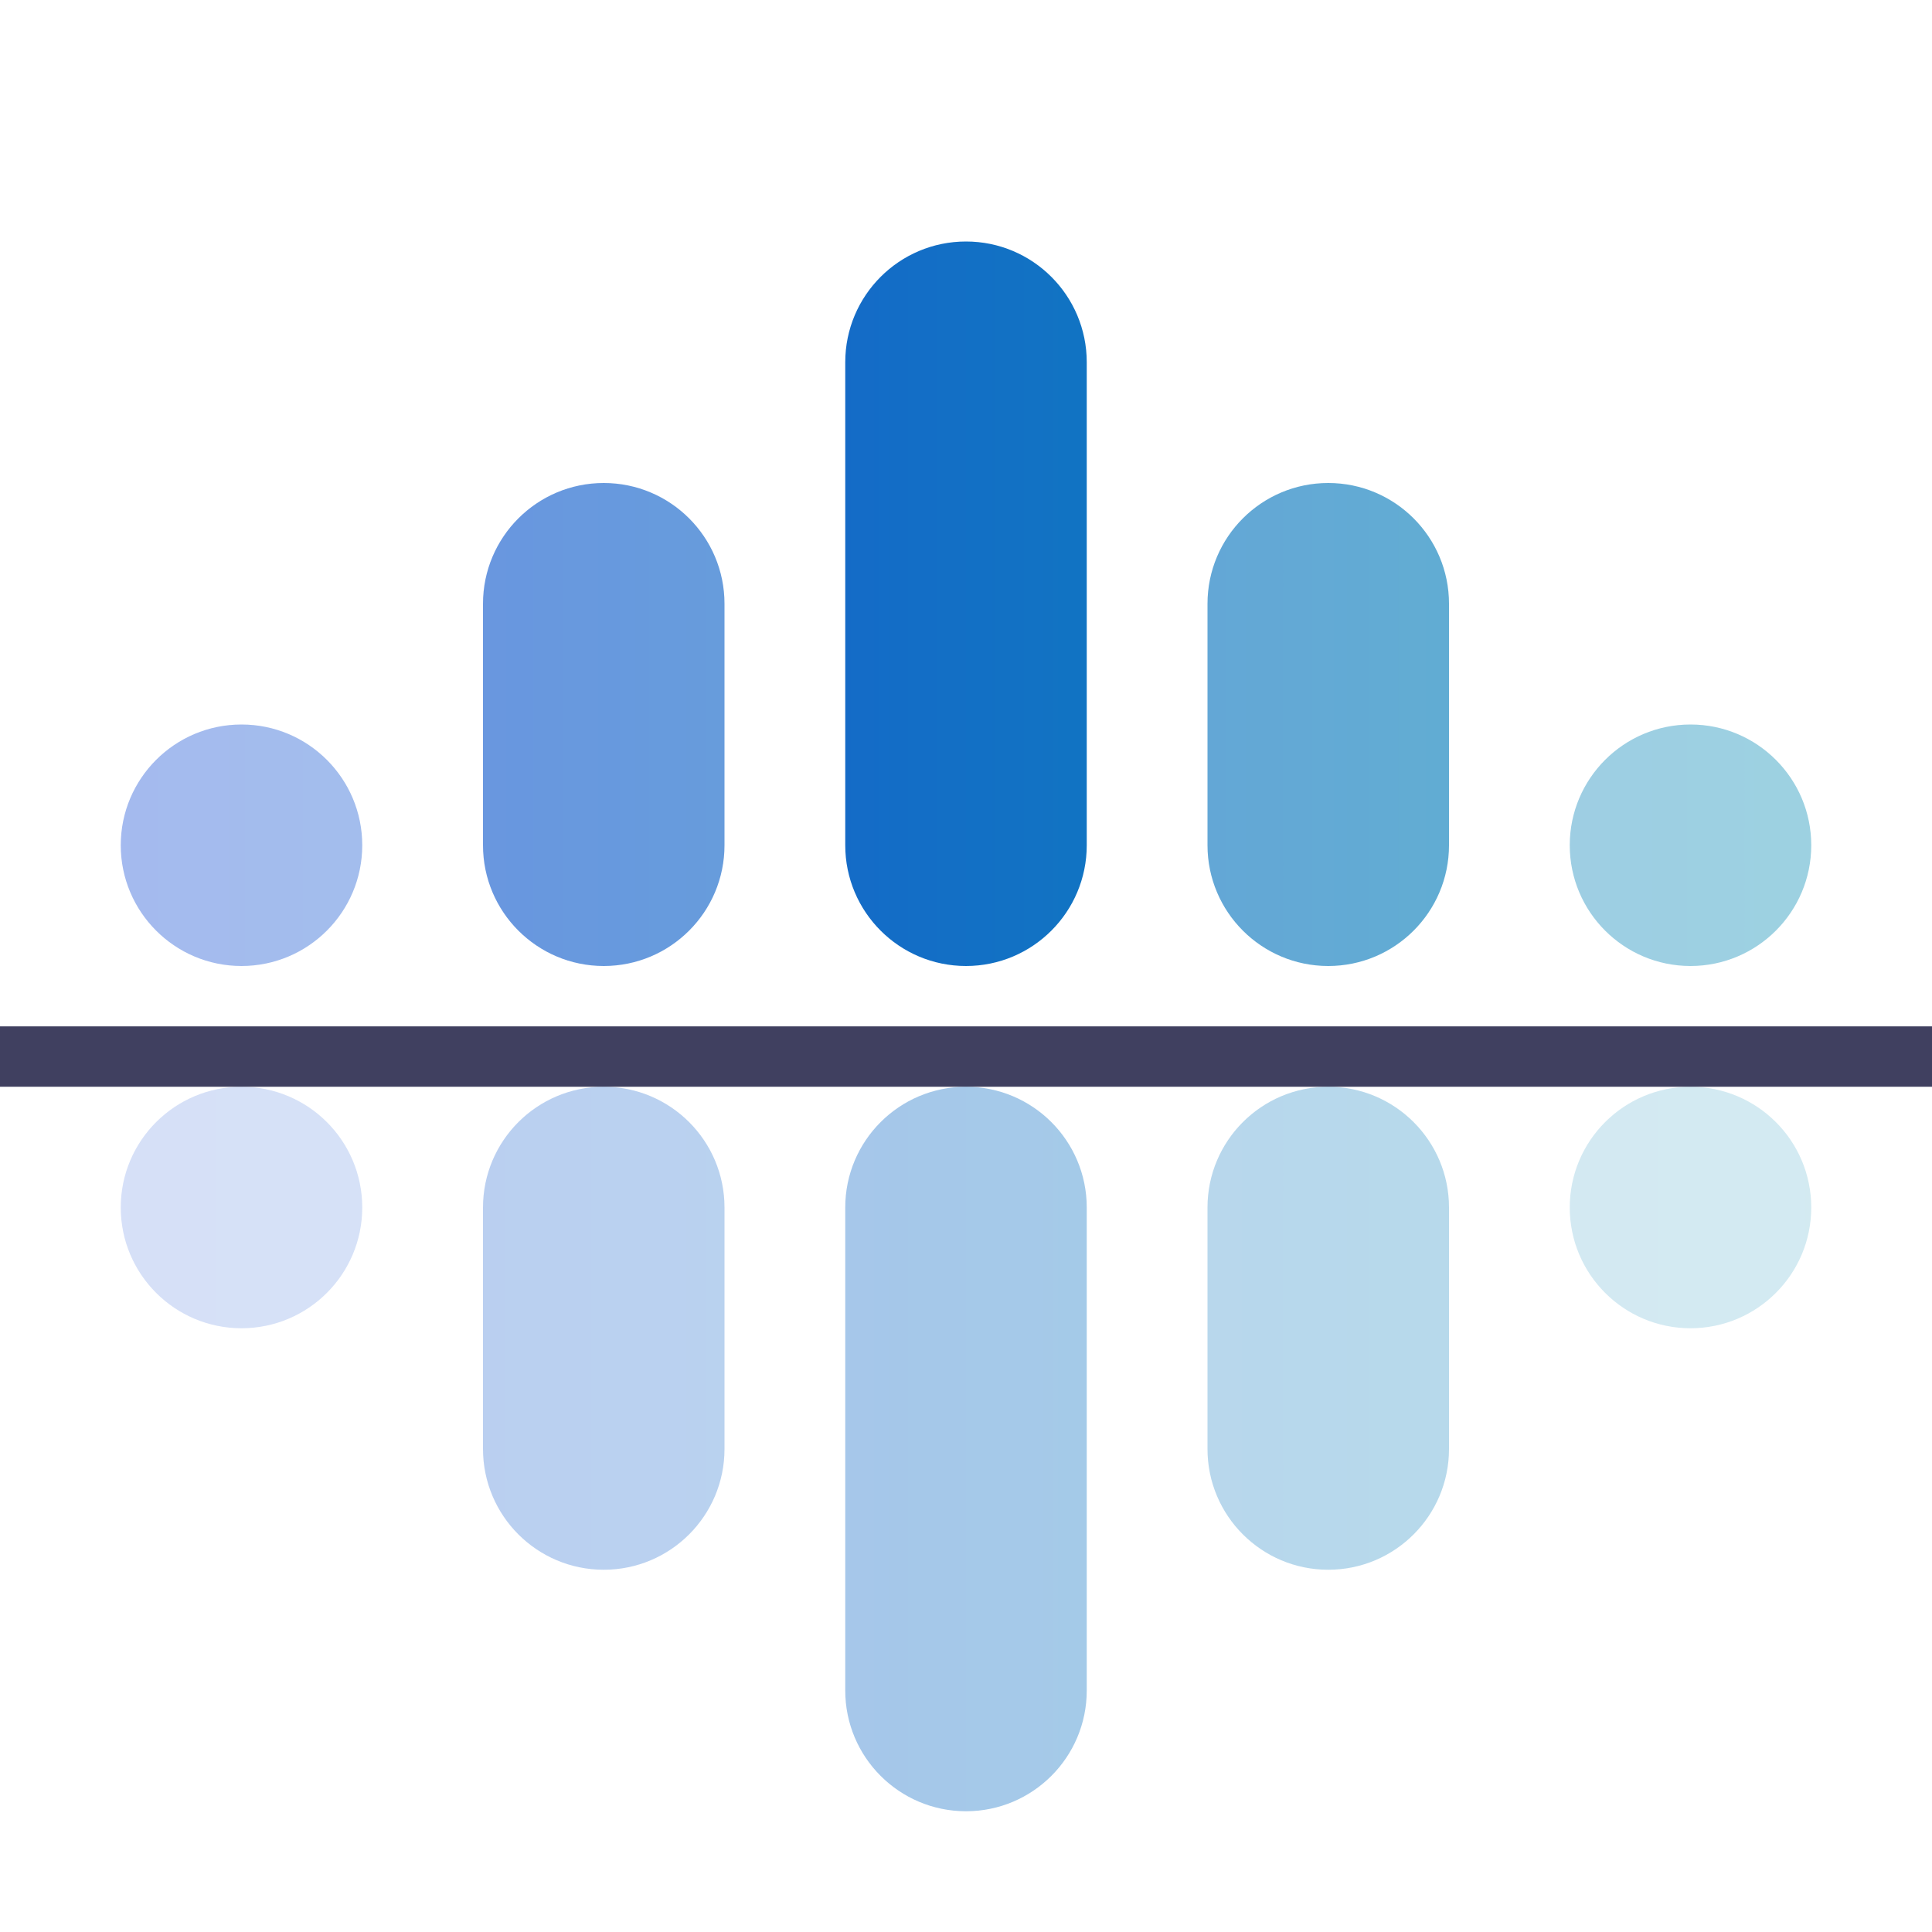
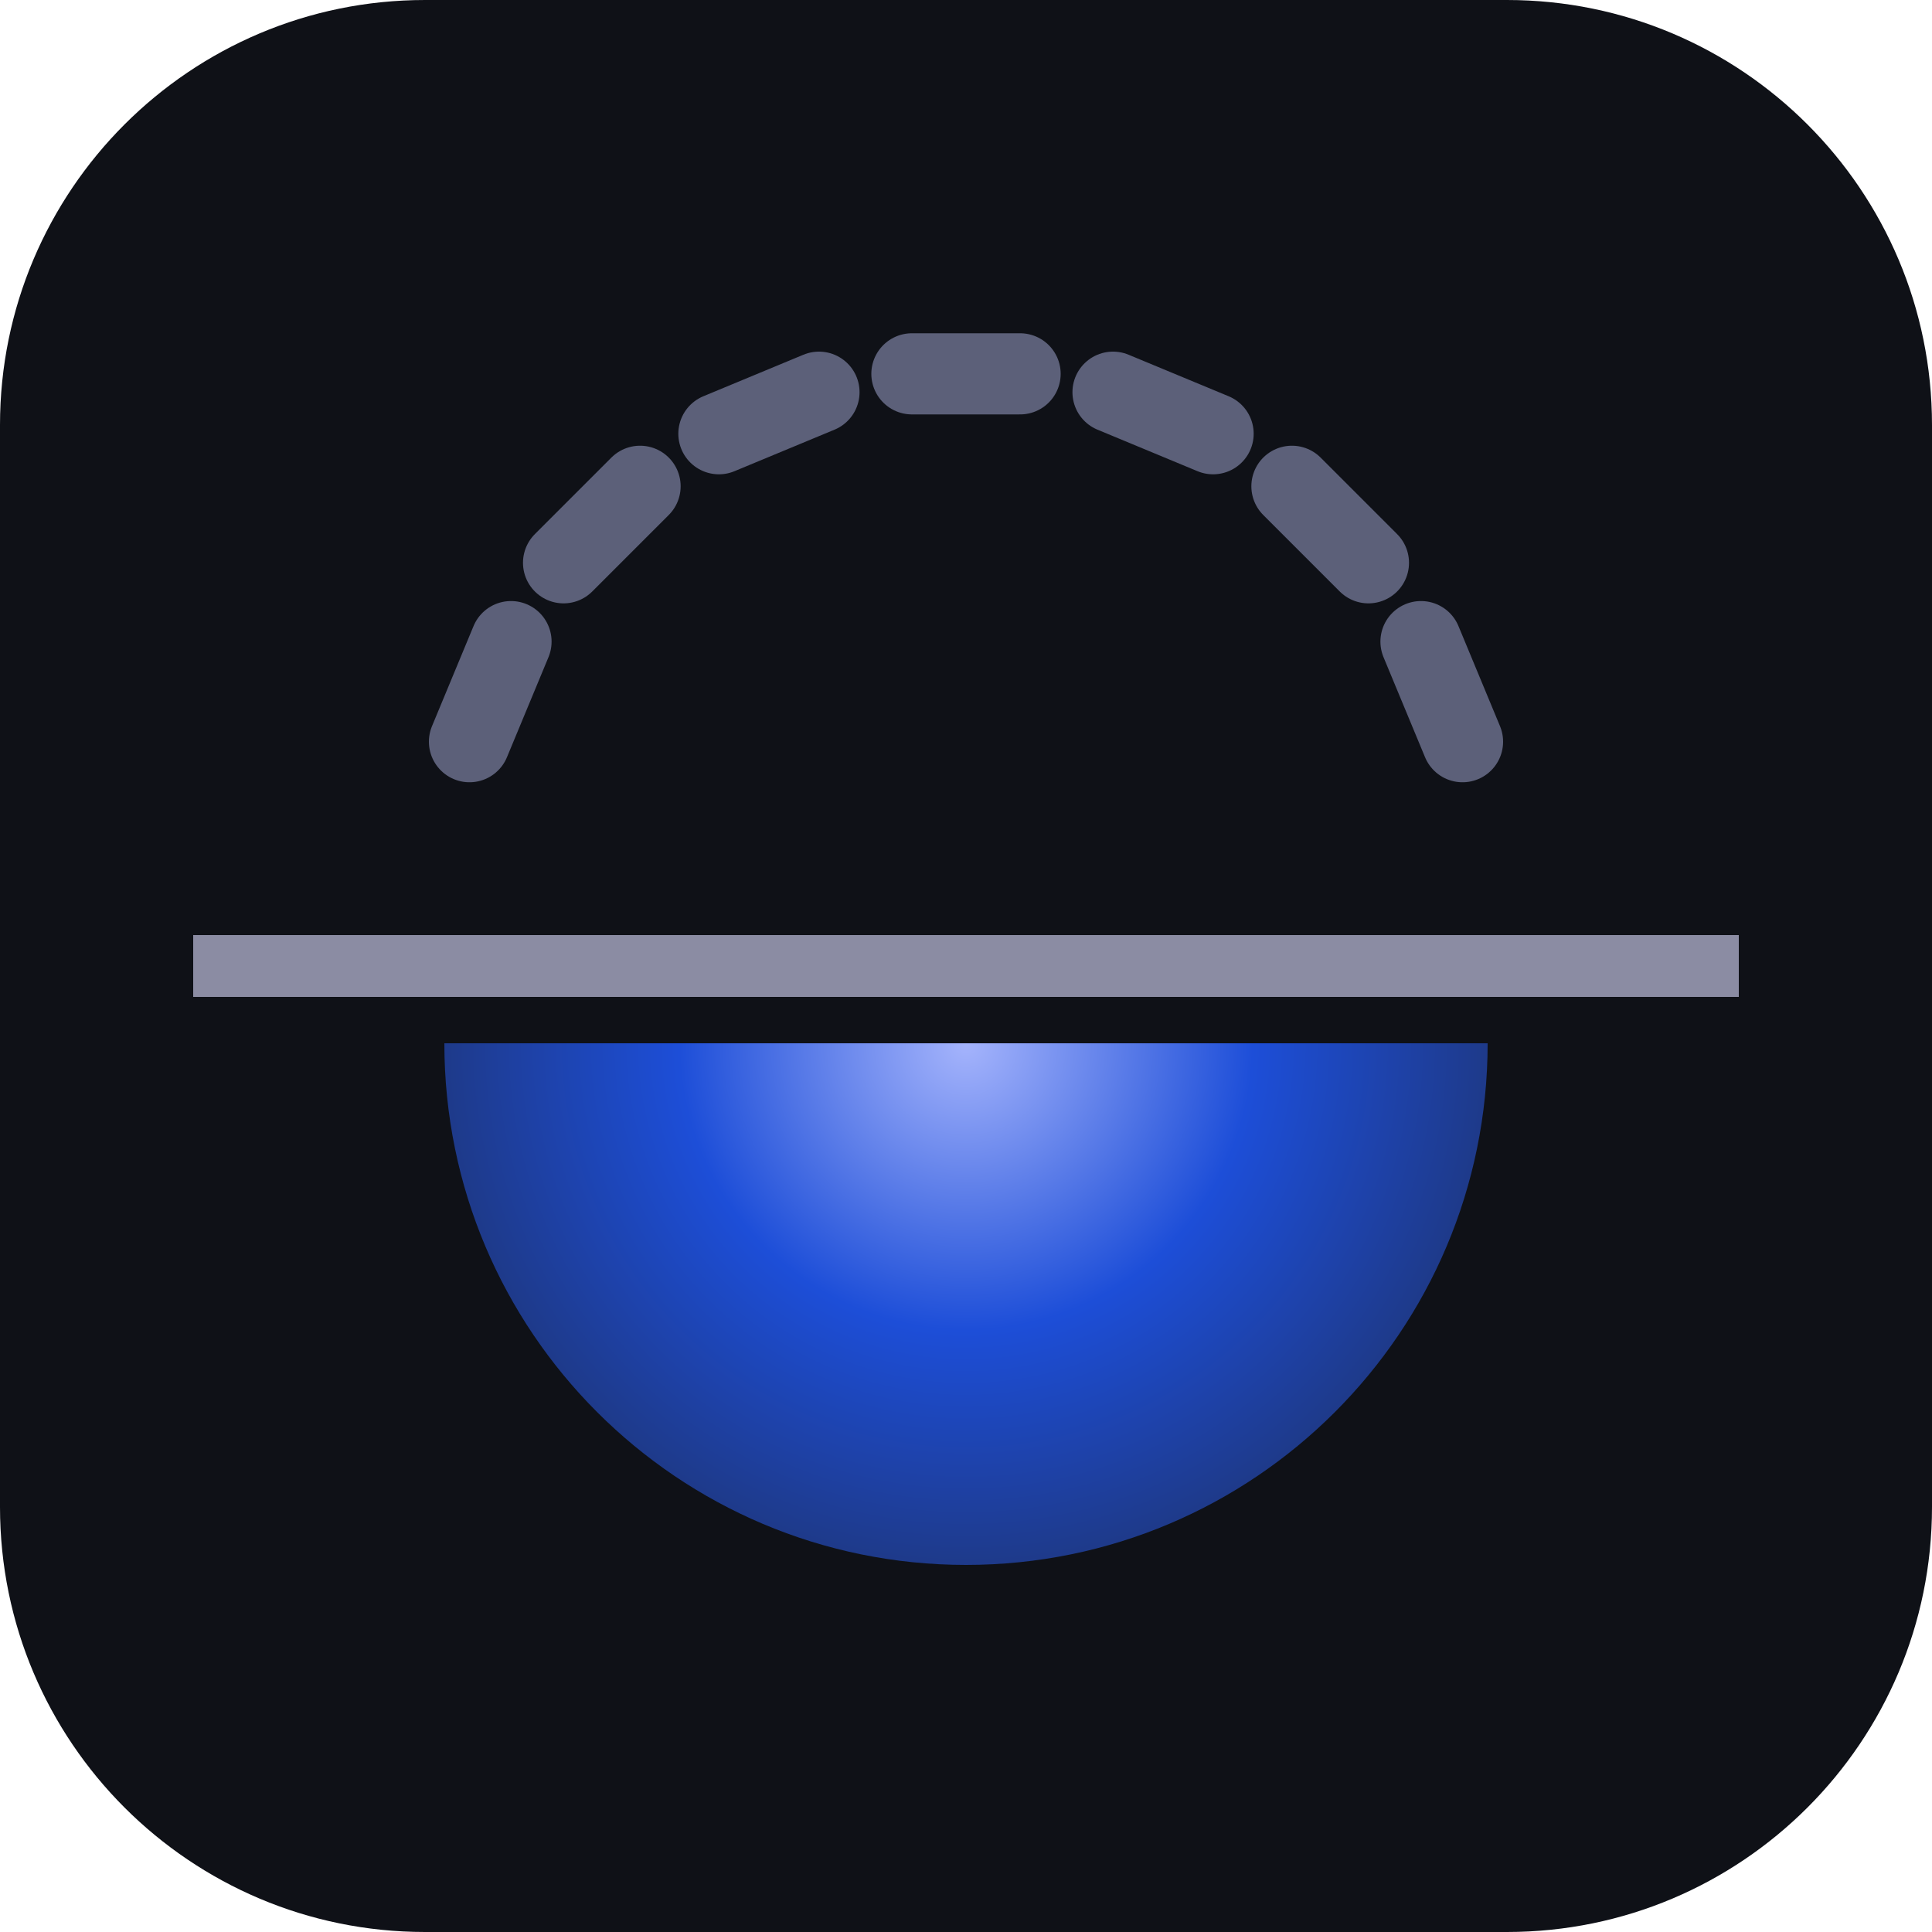
- <svg xmlns="http://www.w3.org/2000/svg" width="32" height="32" viewBox="0 0 32 32" fill="none">
+ <svg xmlns="http://www.w3.org/2000/svg" width="32" height="32" viewBox="0 0 100 100" fill="none">
+   <rect x="0" y="0" width="100" height="100" rx="22" fill="#0f1117" />
  <defs>
-     <linearGradient id="g" x1="0" y1="0" x2="32" y2="0" gradientUnits="userSpaceOnUse">
-       <stop stop-color="#1d4ed8" />
-       <stop offset="1" stop-color="#0891b2" />
-     </linearGradient>
+     <radialGradient id="domeGradient" cx="50" cy="54" r="27" gradientUnits="userSpaceOnUse">
+       <stop offset="0%" stop-color="#a5b4fc" />
+       <stop offset="55%" stop-color="#1d4ed8" />
+       <stop offset="100%" stop-color="#1e3a8a" />
+     </radialGradient>
  </defs>
-   <rect x="2" y="12" width="4" height="4" rx="2" fill="url(#g)" opacity=".4" />
-   <rect x="8" y="8" width="4" height="8" rx="2" fill="url(#g)" opacity=".65" />
-   <rect x="14" y="4" width="4" height="12" rx="2" fill="url(#g)" />
-   <rect x="20" y="8" width="4" height="8" rx="2" fill="url(#g)" opacity=".65" />
-   <rect x="26" y="12" width="4" height="4" rx="2" fill="url(#g)" opacity=".4" />
-   <line x1="0" y1="17.5" x2="32" y2="17.5" stroke="#404060" stroke-width="1" />
-   <rect x="2" y="18" width="4" height="4" rx="2" fill="url(#g)" opacity=".18" />
-   <rect x="8" y="18" width="4" height="8" rx="2" fill="url(#g)" opacity=".3" />
-   <rect x="14" y="18" width="4" height="12" rx="2" fill="url(#g)" opacity=".38" />
-   <rect x="20" y="18" width="4" height="8" rx="2" fill="url(#g)" opacity=".3" />
-   <rect x="26" y="18" width="4" height="4" rx="2" fill="url(#g)" opacity=".18" />
+   <g stroke="#5c6079" stroke-width="4.2" stroke-linecap="round">
+     <line x1="24.30" y1="38.39" x2="26.45" y2="33.21" />
+     <line x1="29.17" y1="29.13" x2="33.13" y2="25.17" />
+     <line x1="37.21" y1="22.45" x2="42.39" y2="20.30" />
+     <line x1="47.20" y1="19.35" x2="52.80" y2="19.35" />
+     <line x1="57.61" y1="20.30" x2="62.79" y2="22.45" />
+     <line x1="66.87" y1="25.17" x2="70.83" y2="29.13" />
+     <line x1="73.55" y1="33.21" x2="75.70" y2="38.39" />
+   </g>
+   <line x1="10" y1="50" x2="90" y2="50" stroke="#8b8ca3" stroke-width="3.2" />
+   <path d="M 23 54 A 27 27 0 0 0 77 54 Z" fill="url(#domeGradient)" />
</svg>
